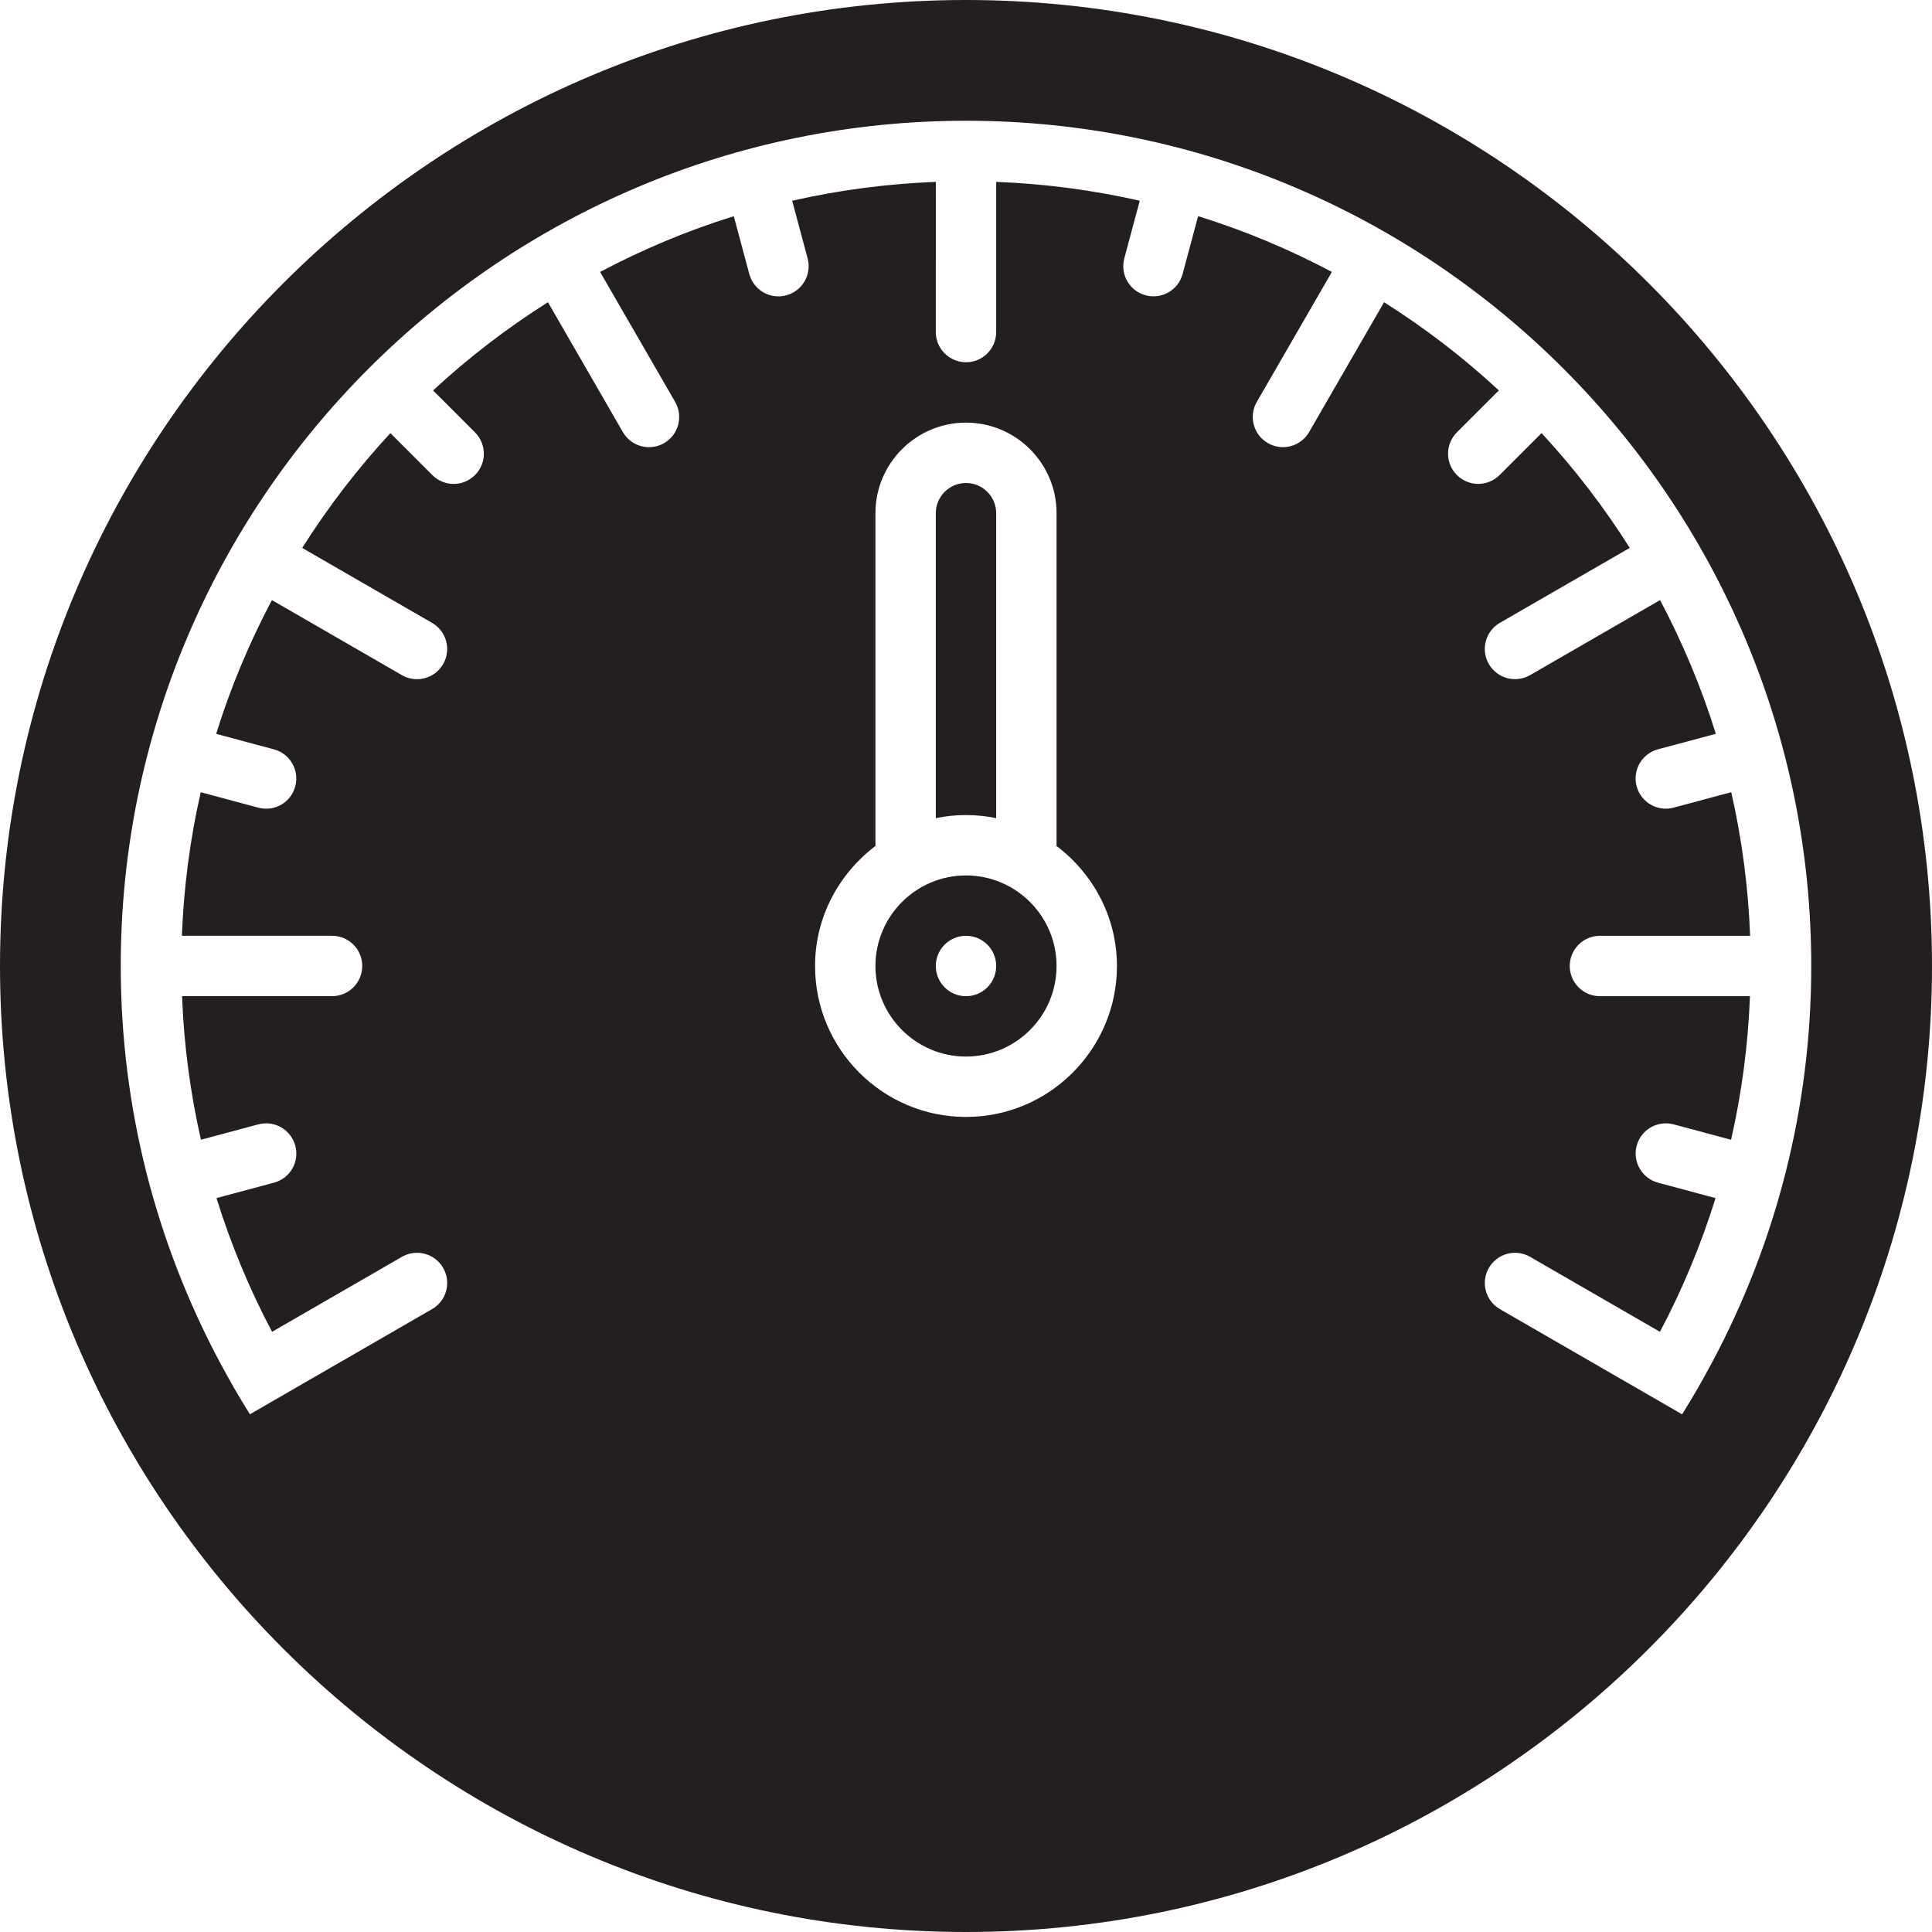
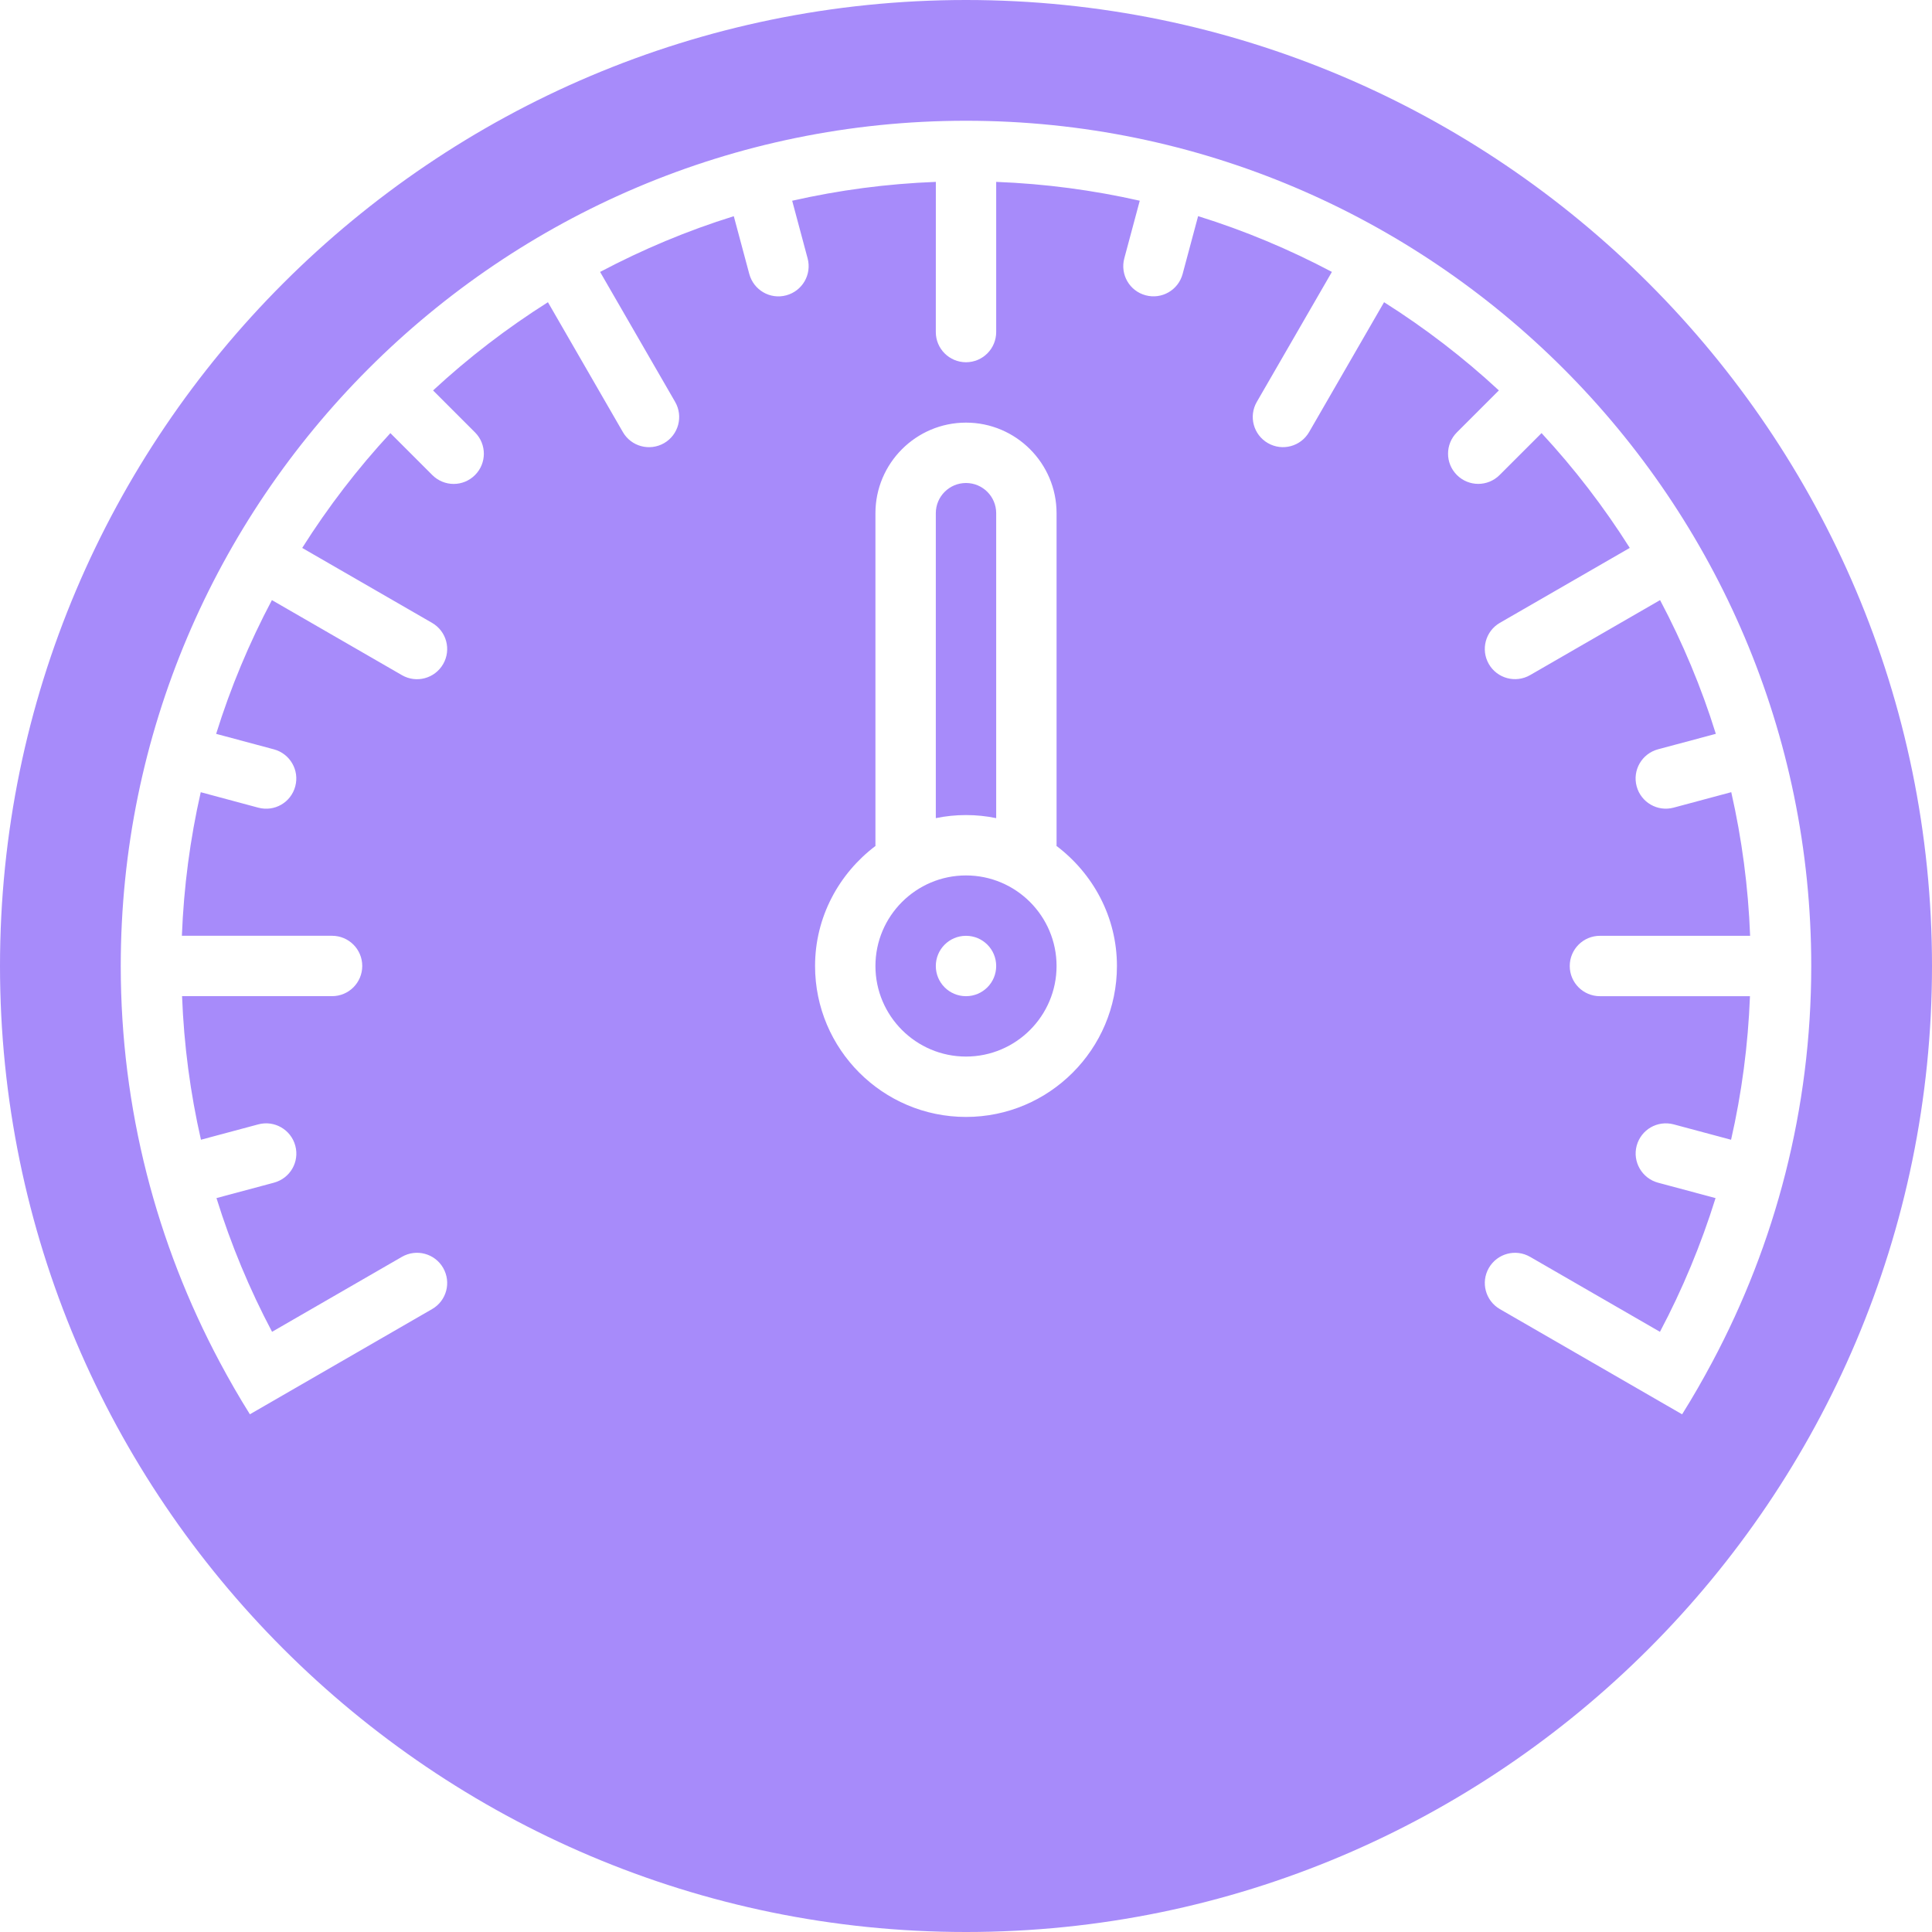
<svg xmlns="http://www.w3.org/2000/svg" version="1.0" id="Layer_1" width="800px" height="800px" viewBox="0 0 64 64" enable-background="new 0 0 64 64" xml:space="preserve">
  <g>
-     <path fill="#231F20" d="M33,27.102V17c0-0.552-0.448-1-1-1s-1,0.448-1,1v10.102C31.323,27.035,31.657,27,32,27   S32.677,27.035,33,27.102z" />
-     <path fill="#231F20" d="M32,0C14.355,0,0,14.355,0,32s14.355,32,32,32s32-14.355,32-32S49.645,0,32,0z M32,37c-2.757,0-5-2.243-5-5   c0-1.629,0.795-3.064,2.004-3.979L29,28.008V17c0-1.654,1.346-3,3-3s3,1.346,3,3v11l-0.004,0.021C36.205,28.936,37,30.371,37,32   C37,34.757,34.757,37,32,37z M55.722,46.851l-6.035-3.484c-0.479-0.277-0.643-0.888-0.366-1.366s0.887-0.643,1.366-0.366   l4.301,2.483c0.745-1.405,1.361-2.888,1.842-4.429l-1.906-0.511c-0.529-0.143-0.85-0.69-0.707-1.225   c0.146-0.536,0.689-0.848,1.225-0.707l1.902,0.51c0.351-1.538,0.563-3.127,0.626-4.756H53c-0.553,0-1-0.447-1-1s0.447-1,1-1h4.975   c-0.062-1.629-0.275-3.218-0.625-4.758l-1.909,0.512c-0.533,0.144-1.082-0.174-1.225-0.707c-0.144-0.534,0.174-1.081,0.707-1.225   l1.916-0.513c-0.479-1.544-1.103-3.023-1.847-4.43l-4.304,2.484c-0.48,0.277-1.092,0.113-1.368-0.365   c-0.275-0.477-0.113-1.089,0.364-1.365l4.304-2.483c-0.857-1.357-1.835-2.63-2.922-3.803l-1.39,1.389   c-0.391,0.391-1.023,0.391-1.414,0c-0.392-0.391-0.391-1.023,0-1.414l1.39-1.389c-1.172-1.087-2.445-2.064-3.803-2.922l-2.482,4.3   c-0.277,0.48-0.889,0.644-1.367,0.367c-0.478-0.275-0.643-0.887-0.367-1.364l2.488-4.307c-1.407-0.744-2.888-1.367-4.432-1.847   l-0.513,1.915c-0.143,0.534-0.691,0.851-1.225,0.707c-0.535-0.143-0.85-0.69-0.707-1.225l0.512-1.908   C36.218,6.301,34.628,6.087,33,6.025v4.973c0,0.555-0.447,1.001-1,1.002c-0.552-0.001-1-0.447-1-0.999l0.001-4.976   c-1.629,0.062-3.22,0.275-4.759,0.625l0.511,1.908c0.144,0.534-0.174,1.082-0.707,1.225c-0.535,0.145-1.08-0.173-1.225-0.707   l-0.513-1.914c-1.543,0.479-3.022,1.102-4.429,1.846l2.485,4.304c0.277,0.48,0.113,1.091-0.365,1.368   c-0.479,0.274-1.089,0.112-1.365-0.366l-2.483-4.303c-1.357,0.858-2.632,1.836-3.805,2.923l1.389,1.389   c0.391,0.391,0.391,1.024,0,1.414c-0.392,0.393-1.021,0.391-1.414,0l-1.389-1.389c-1.086,1.173-2.063,2.445-2.921,3.803   l4.301,2.482c0.48,0.277,0.644,0.888,0.367,1.367c-0.277,0.478-0.887,0.642-1.365,0.365l-4.307-2.486   c-0.744,1.407-1.367,2.887-1.847,4.431l1.914,0.513c0.533,0.144,0.851,0.692,0.707,1.225c-0.143,0.537-0.689,0.85-1.225,0.707   L6.65,26.243c-0.35,1.538-0.562,3.128-0.625,4.756h4.974C11.554,30.999,12,31.446,12,32c-0.001,0.552-0.446,0.999-1,0.999H6.031   c0.062,1.629,0.275,3.218,0.626,4.756l1.9-0.509c0.533-0.143,1.082,0.174,1.225,0.707c0.145,0.537-0.172,1.08-0.707,1.225   l-1.904,0.51c0.48,1.542,1.097,3.023,1.841,4.429v0.001l4.301-2.483c0.48-0.277,1.091-0.113,1.367,0.366   c0.275,0.479,0.113,1.089-0.366,1.364L8.278,46.85c-0.354-0.564-0.687-1.144-1.001-1.733C5.19,41.201,4,36.738,4,32   C4,16.561,16.561,4,32,4s28,12.561,28,28c0,4.739-1.19,9.202-3.278,13.118C56.407,45.708,56.076,46.287,55.722,46.851z" />
-     <path fill="#231F20" d="M32,29c-1.654,0-3,1.346-3,3s1.346,3,3,3s3-1.346,3-3S33.654,29,32,29z M32,33c-0.553,0-1-0.447-1-1   s0.447-1,1-1s1,0.447,1,1S32.553,33,32,33z" />
+     <path fill="#a78bfa" d="M33,27.102V17c0-0.552-0.448-1-1-1s-1,0.448-1,1v10.102C31.323,27.035,31.657,27,32,27   S32.677,27.035,33,27.102z" />
+     <path fill="#a78bfa" d="M32,0C14.355,0,0,14.355,0,32s14.355,32,32,32s32-14.355,32-32S49.645,0,32,0z M32,37c-2.757,0-5-2.243-5-5   c0-1.629,0.795-3.064,2.004-3.979L29,28.008V17c0-1.654,1.346-3,3-3s3,1.346,3,3v11l-0.004,0.021C36.205,28.936,37,30.371,37,32   C37,34.757,34.757,37,32,37z M55.722,46.851l-6.035-3.484c-0.479-0.277-0.643-0.888-0.366-1.366s0.887-0.643,1.366-0.366   l4.301,2.483c0.745-1.405,1.361-2.888,1.842-4.429l-1.906-0.511c-0.529-0.143-0.85-0.69-0.707-1.225   c0.146-0.536,0.689-0.848,1.225-0.707l1.902,0.51c0.351-1.538,0.563-3.127,0.626-4.756H53c-0.553,0-1-0.447-1-1s0.447-1,1-1h4.975   c-0.062-1.629-0.275-3.218-0.625-4.758l-1.909,0.512c-0.533,0.144-1.082-0.174-1.225-0.707c-0.144-0.534,0.174-1.081,0.707-1.225   l1.916-0.513c-0.479-1.544-1.103-3.023-1.847-4.43l-4.304,2.484c-0.48,0.277-1.092,0.113-1.368-0.365   c-0.275-0.477-0.113-1.089,0.364-1.365l4.304-2.483c-0.857-1.357-1.835-2.63-2.922-3.803l-1.39,1.389   c-0.391,0.391-1.023,0.391-1.414,0c-0.392-0.391-0.391-1.023,0-1.414l1.39-1.389c-1.172-1.087-2.445-2.064-3.803-2.922l-2.482,4.3   c-0.277,0.48-0.889,0.644-1.367,0.367c-0.478-0.275-0.643-0.887-0.367-1.364l2.488-4.307c-1.407-0.744-2.888-1.367-4.432-1.847   l-0.513,1.915c-0.143,0.534-0.691,0.851-1.225,0.707c-0.535-0.143-0.85-0.69-0.707-1.225l0.512-1.908   C36.218,6.301,34.628,6.087,33,6.025v4.973c0,0.555-0.447,1.001-1,1.002c-0.552-0.001-1-0.447-1-0.999l0.001-4.976   c-1.629,0.062-3.22,0.275-4.759,0.625l0.511,1.908c0.144,0.534-0.174,1.082-0.707,1.225c-0.535,0.145-1.08-0.173-1.225-0.707   l-0.513-1.914c-1.543,0.479-3.022,1.102-4.429,1.846l2.485,4.304c0.277,0.48,0.113,1.091-0.365,1.368   c-0.479,0.274-1.089,0.112-1.365-0.366l-2.483-4.303c-1.357,0.858-2.632,1.836-3.805,2.923l1.389,1.389   c0.391,0.391,0.391,1.024,0,1.414c-0.392,0.393-1.021,0.391-1.414,0l-1.389-1.389c-1.086,1.173-2.063,2.445-2.921,3.803   l4.301,2.482c0.48,0.277,0.644,0.888,0.367,1.367c-0.277,0.478-0.887,0.642-1.365,0.365l-4.307-2.486   c-0.744,1.407-1.367,2.887-1.847,4.431l1.914,0.513c0.533,0.144,0.851,0.692,0.707,1.225c-0.143,0.537-0.689,0.85-1.225,0.707   L6.65,26.243c-0.35,1.538-0.562,3.128-0.625,4.756h4.974C11.554,30.999,12,31.446,12,32c-0.001,0.552-0.446,0.999-1,0.999H6.031   c0.062,1.629,0.275,3.218,0.626,4.756l1.9-0.509c0.533-0.143,1.082,0.174,1.225,0.707c0.145,0.537-0.172,1.08-0.707,1.225   l-1.904,0.51c0.48,1.542,1.097,3.023,1.841,4.429v0.001l4.301-2.483c0.48-0.277,1.091-0.113,1.367,0.366   c0.275,0.479,0.113,1.089-0.366,1.364L8.278,46.85c-0.354-0.564-0.687-1.144-1.001-1.733C5.19,41.201,4,36.738,4,32   C4,16.561,16.561,4,32,4s28,12.561,28,28c0,4.739-1.19,9.202-3.278,13.118C56.407,45.708,56.076,46.287,55.722,46.851z" />
+     <path fill="#a78bfa" d="M32,29c-1.654,0-3,1.346-3,3s1.346,3,3,3s3-1.346,3-3S33.654,29,32,29z M32,33c-0.553,0-1-0.447-1-1   s0.447-1,1-1s1,0.447,1,1S32.553,33,32,33z" />
  </g>
</svg>
